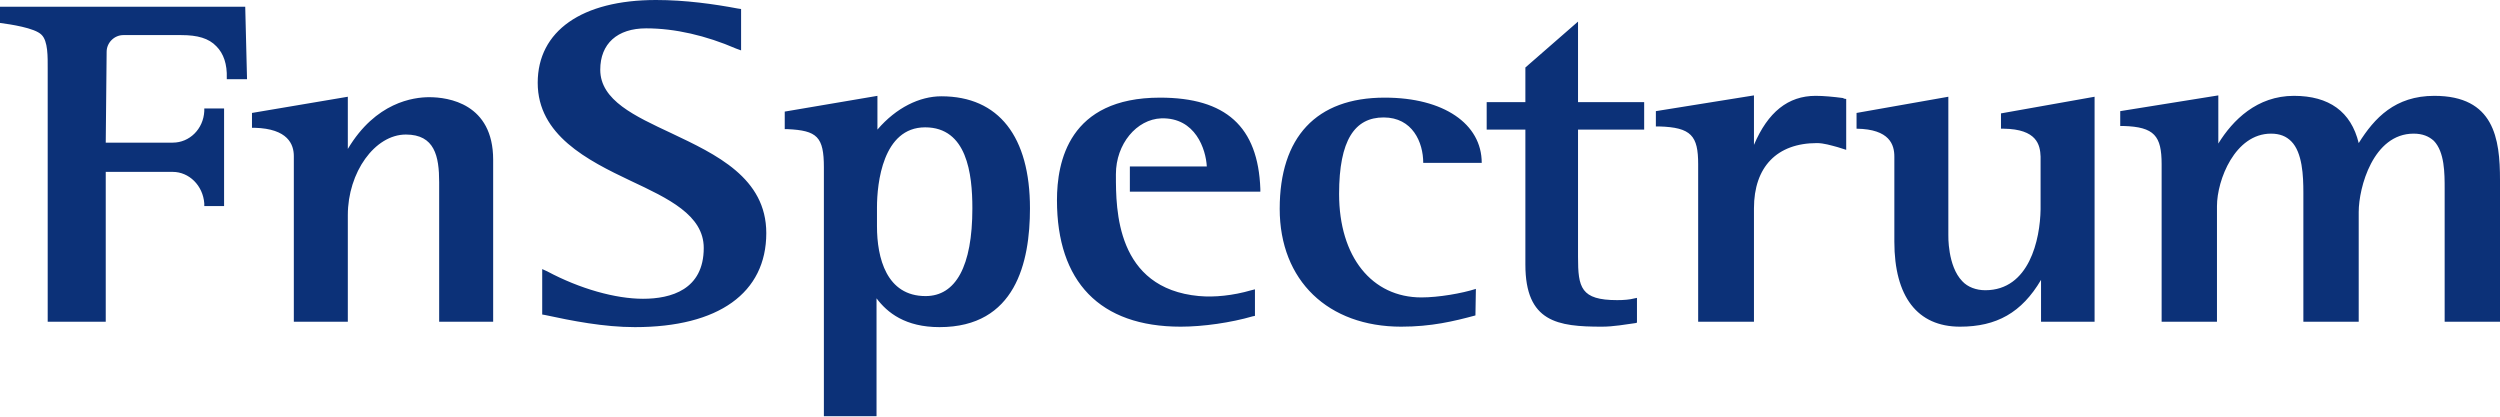
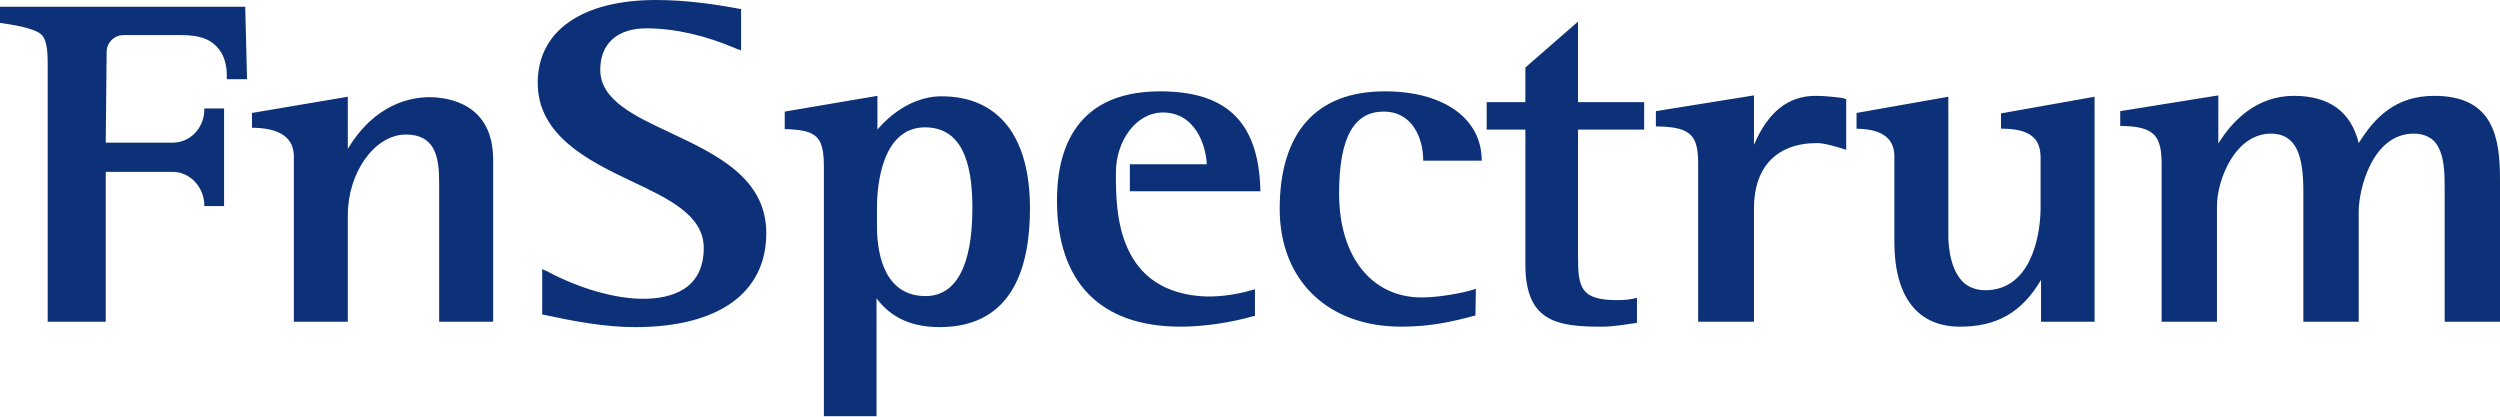
<svg xmlns="http://www.w3.org/2000/svg" width="222.24" height="37" viewBox="26 -715 5556 925">
-   <path fill="#0C3178" d="M26 -700V-664C49 -661 103 -653 118 -638C133 -624 132 -588 132 -562V0H261V-333H410C446 -333 477 -303 480 -263V-257H524V-474H480V-468C478 -428 447 -398 410 -398H261L263 -600C263 -620 280 -637 300 -637H429C465 -637 490 -630 507 -612C523 -596 531 -572 530 -542V-539H575L571 -700H26ZM980 -499C945 -499 861 -488 799 -384V-500L586 -464V-431H592C666 -429 679 -394 679 -368V0H799V-237C799 -332 859 -416 928 -416C992 -416 1002 -368 1002 -310V0H1122V-360C1122 -485 1022 -499 980 -499ZM1518 -419C1437 -457 1360 -492 1360 -560C1360 -618 1398 -652 1462 -652C1526 -652 1595 -636 1662 -607L1673 -603V-695L1666 -696C1613 -706 1549 -715 1484 -715C1319 -715 1221 -646 1221 -531C1221 -415 1331 -359 1428 -313C1511 -274 1590 -237 1590 -164C1590 -71 1517 -51 1455 -51C1394 -51 1315 -73 1242 -112L1231 -117V-16L1237 -15C1297 -2 1368 12 1437 12C1623 12 1729 -64 1729 -197C1729 -320 1617 -372 1518 -419ZM2118 -501C2070 -501 2018 -476 1976 -427V-502L1770 -467V-428H1776C1842 -425 1857 -411 1857 -343V210H1974V-52C1998 -20 2038 12 2114 12C2283 12 2315 -132 2315 -252C2315 -411 2246 -501 2118 -501ZM2187 -252C2187 -123 2150 -57 2083 -57C1996 -57 1975 -142 1975 -212V-254C1975 -308 1988 -432 2082 -432C2175 -432 2187 -329 2187 -252ZM2691 -57C2506 -74 2506 -250 2506 -325V-328C2506 -395 2552 -450 2607 -452C2683 -454 2706 -383 2708 -345H2537V-289H2827V-295C2822 -434 2750 -498 2604 -498C2401 -498 2375 -355 2375 -270C2375 -89 2470 11 2650 11C2700 11 2762 2 2810 -12L2815 -13V-72L2807 -70C2766 -58 2724 -54 2692 -57H2691ZM3103 -498C2951 -498 2870 -410 2870 -251C2870 -91 2978 11 3140 11C3207 11 3257 -1 3305 -14L3306 -73C3275 -63 3223 -54 3185 -54C3075 -54 3002 -144 3002 -284C3002 -404 3037 -454 3101 -454C3165 -454 3189 -399 3189 -353H3319C3319 -440 3234 -498 3104 -498H3103ZM3533 -667 3416 -565V-488H3330V-427H3416V-127C3416 1 3488 11 3586 11C3612 11 3639 6 3661 3L3664 2V-53L3659 -52C3648 -49 3634 -48 3620 -48C3539 -48 3533 -76 3533 -144V-427H3680V-488H3533V-667ZM4123 -497C4100 -500 4079 -502 4061 -502C4000 -502 3955 -466 3924 -393V-503L3706 -468V-434H3713C3785 -432 3800 -413 3800 -350V0H3924V-252C3924 -344 3975 -397 4064 -397C4079 -397 4095 -392 4110 -388L4129 -382V-495L4123 -496V-497ZM4473 -429H4479C4553 -428 4560 -393 4561 -367V-250C4560 -183 4536 -70 4438 -70C4418 -70 4399 -77 4387 -90C4354 -124 4356 -192 4356 -193V-500L4152 -464V-429C4226 -428 4236 -393 4236 -367V-178C4236 -56 4287 11 4382 11C4463 11 4519 -20 4562 -93V0H4681V-500L4473 -463V-429ZM5436 -502C5349 -502 5303 -453 5268 -397C5251 -467 5202 -502 5124 -502C5042 -502 4988 -448 4956 -396V-503L4738 -468V-435H4745C4814 -433 4830 -413 4830 -350V0H4953V-257C4953 -315 4993 -418 5073 -418C5093 -418 5107 -412 5118 -401C5143 -376 5145 -324 5145 -287C5145 -282 5145 -277 5145 -272V0H5268V-244C5268 -298 5300 -418 5390 -418C5410 -418 5424 -412 5435 -402C5459 -377 5459 -330 5459 -295V0H5582V-315C5582 -407 5569 -502 5436 -502Z" />
+   <path fill="#0C3178" d="M26 -700V-664C49 -661 103 -653 118 -638C133 -624 132 -588 132 -562V0H261V-333H410C446 -333 477 -303 480 -263V-257H524V-474H480V-468C478 -428 447 -398 410 -398H261L263 -600C263 -620 280 -637 300 -637H429C465 -637 490 -630 507 -612C523 -596 531 -572 530 -542V-539H575L571 -700H26ZM980 -499C945 -499 861 -488 799 -384V-500L586 -464V-431H592C666 -429 679 -394 679 -368V0H799V-237C799 -332 859 -416 928 -416C992 -416 1002 -368 1002 -310V0H1122V-360C1122 -485 1022 -499 980 -499ZM1518 -419C1437 -457 1360 -492 1360 -560C1360 -618 1398 -652 1462 -652C1526 -652 1595 -636 1662 -607L1673 -603V-695L1666 -696C1613 -706 1549 -715 1484 -715C1319 -715 1221 -646 1221 -531C1221 -415 1331 -359 1428 -313C1511 -274 1590 -237 1590 -164C1590 -71 1517 -51 1455 -51C1394 -51 1315 -73 1242 -112L1231 -117V-16L1237 -15C1297 -2 1368 12 1437 12C1623 12 1729 -64 1729 -197C1729 -320 1617 -372 1518 -419ZM2118 -501C2070 -501 2018 -476 1976 -427V-502L1770 -467V-428H1776C1842 -425 1857 -411 1857 -343V210H1974V-52C1998 -20 2038 12 2114 12C2283 12 2315 -132 2315 -252C2315 -411 2246 -501 2118 -501ZM2187 -252C2187 -123 2150 -57 2083 -57C1996 -57 1975 -142 1975 -212V-254C1975 -308 1988 -432 2082 -432C2175 -432 2187 -329 2187 -252ZM2691 -57C2506 -74 2506 -250 2506 -328V-331C2506 -404 2552 -463 2607 -465C2683 -467 2706 -391 2708 -350H2537V-290H2827V-296C2822 -446 2750 -512 2604 -512C2401 -512 2375 -360 2375 -270C2375 -89 2470 11 2650 11C2700 11 2762 2 2810 -12L2815 -13V-72L2807 -70C2766 -58 2724 -54 2692 -57ZM3103 -512C2951 -512 2870 -420 2870 -251C2870 -91 2978 11 3140 11C3207 11 3257 -1 3305 -14L3306 -73C3275 -63 3223 -54 3185 -54C3075 -54 3002 -144 3002 -285C3002 -413 3037 -467 3101 -467C3165 -467 3189 -408 3189 -358H3319C3319 -452 3234 -512 3104 -512ZM3533 -667 3416 -565V-488H3330V-427H3416V-127C3416 1 3488 11 3586 11C3612 11 3639 6 3661 3L3664 2V-53L3659 -52C3648 -49 3634 -48 3620 -48C3539 -48 3533 -76 3533 -144V-427H3680V-488H3533V-667ZM4123 -497C4100 -500 4079 -502 4061 -502C4000 -502 3955 -466 3924 -393V-503L3706 -468V-434H3713C3785 -432 3800 -413 3800 -350V0H3924V-252C3924 -344 3975 -397 4064 -397C4079 -397 4095 -392 4110 -388L4129 -382V-495L4123 -496V-497ZM4473 -429H4479C4553 -428 4560 -393 4561 -367V-250C4560 -183 4536 -70 4438 -70C4418 -70 4399 -77 4387 -90C4354 -124 4356 -192 4356 -193V-500L4152 -464V-429C4226 -428 4236 -393 4236 -367V-178C4236 -56 4287 11 4382 11C4463 11 4519 -20 4562 -93V0H4681V-500L4473 -463V-429ZM5436 -502C5349 -502 5303 -453 5268 -397C5251 -467 5202 -502 5124 -502C5042 -502 4988 -448 4956 -396V-503L4738 -468V-435H4745C4814 -433 4830 -413 4830 -350V0H4953V-257C4953 -315 4993 -418 5073 -418C5093 -418 5107 -412 5118 -401C5143 -376 5145 -324 5145 -287C5145 -282 5145 -277 5145 -272V0H5268V-244C5268 -298 5300 -418 5390 -418C5410 -418 5424 -412 5435 -402C5459 -377 5459 -330 5459 -295V0H5582V-315C5582 -407 5569 -502 5436 -502Z" />
</svg>
